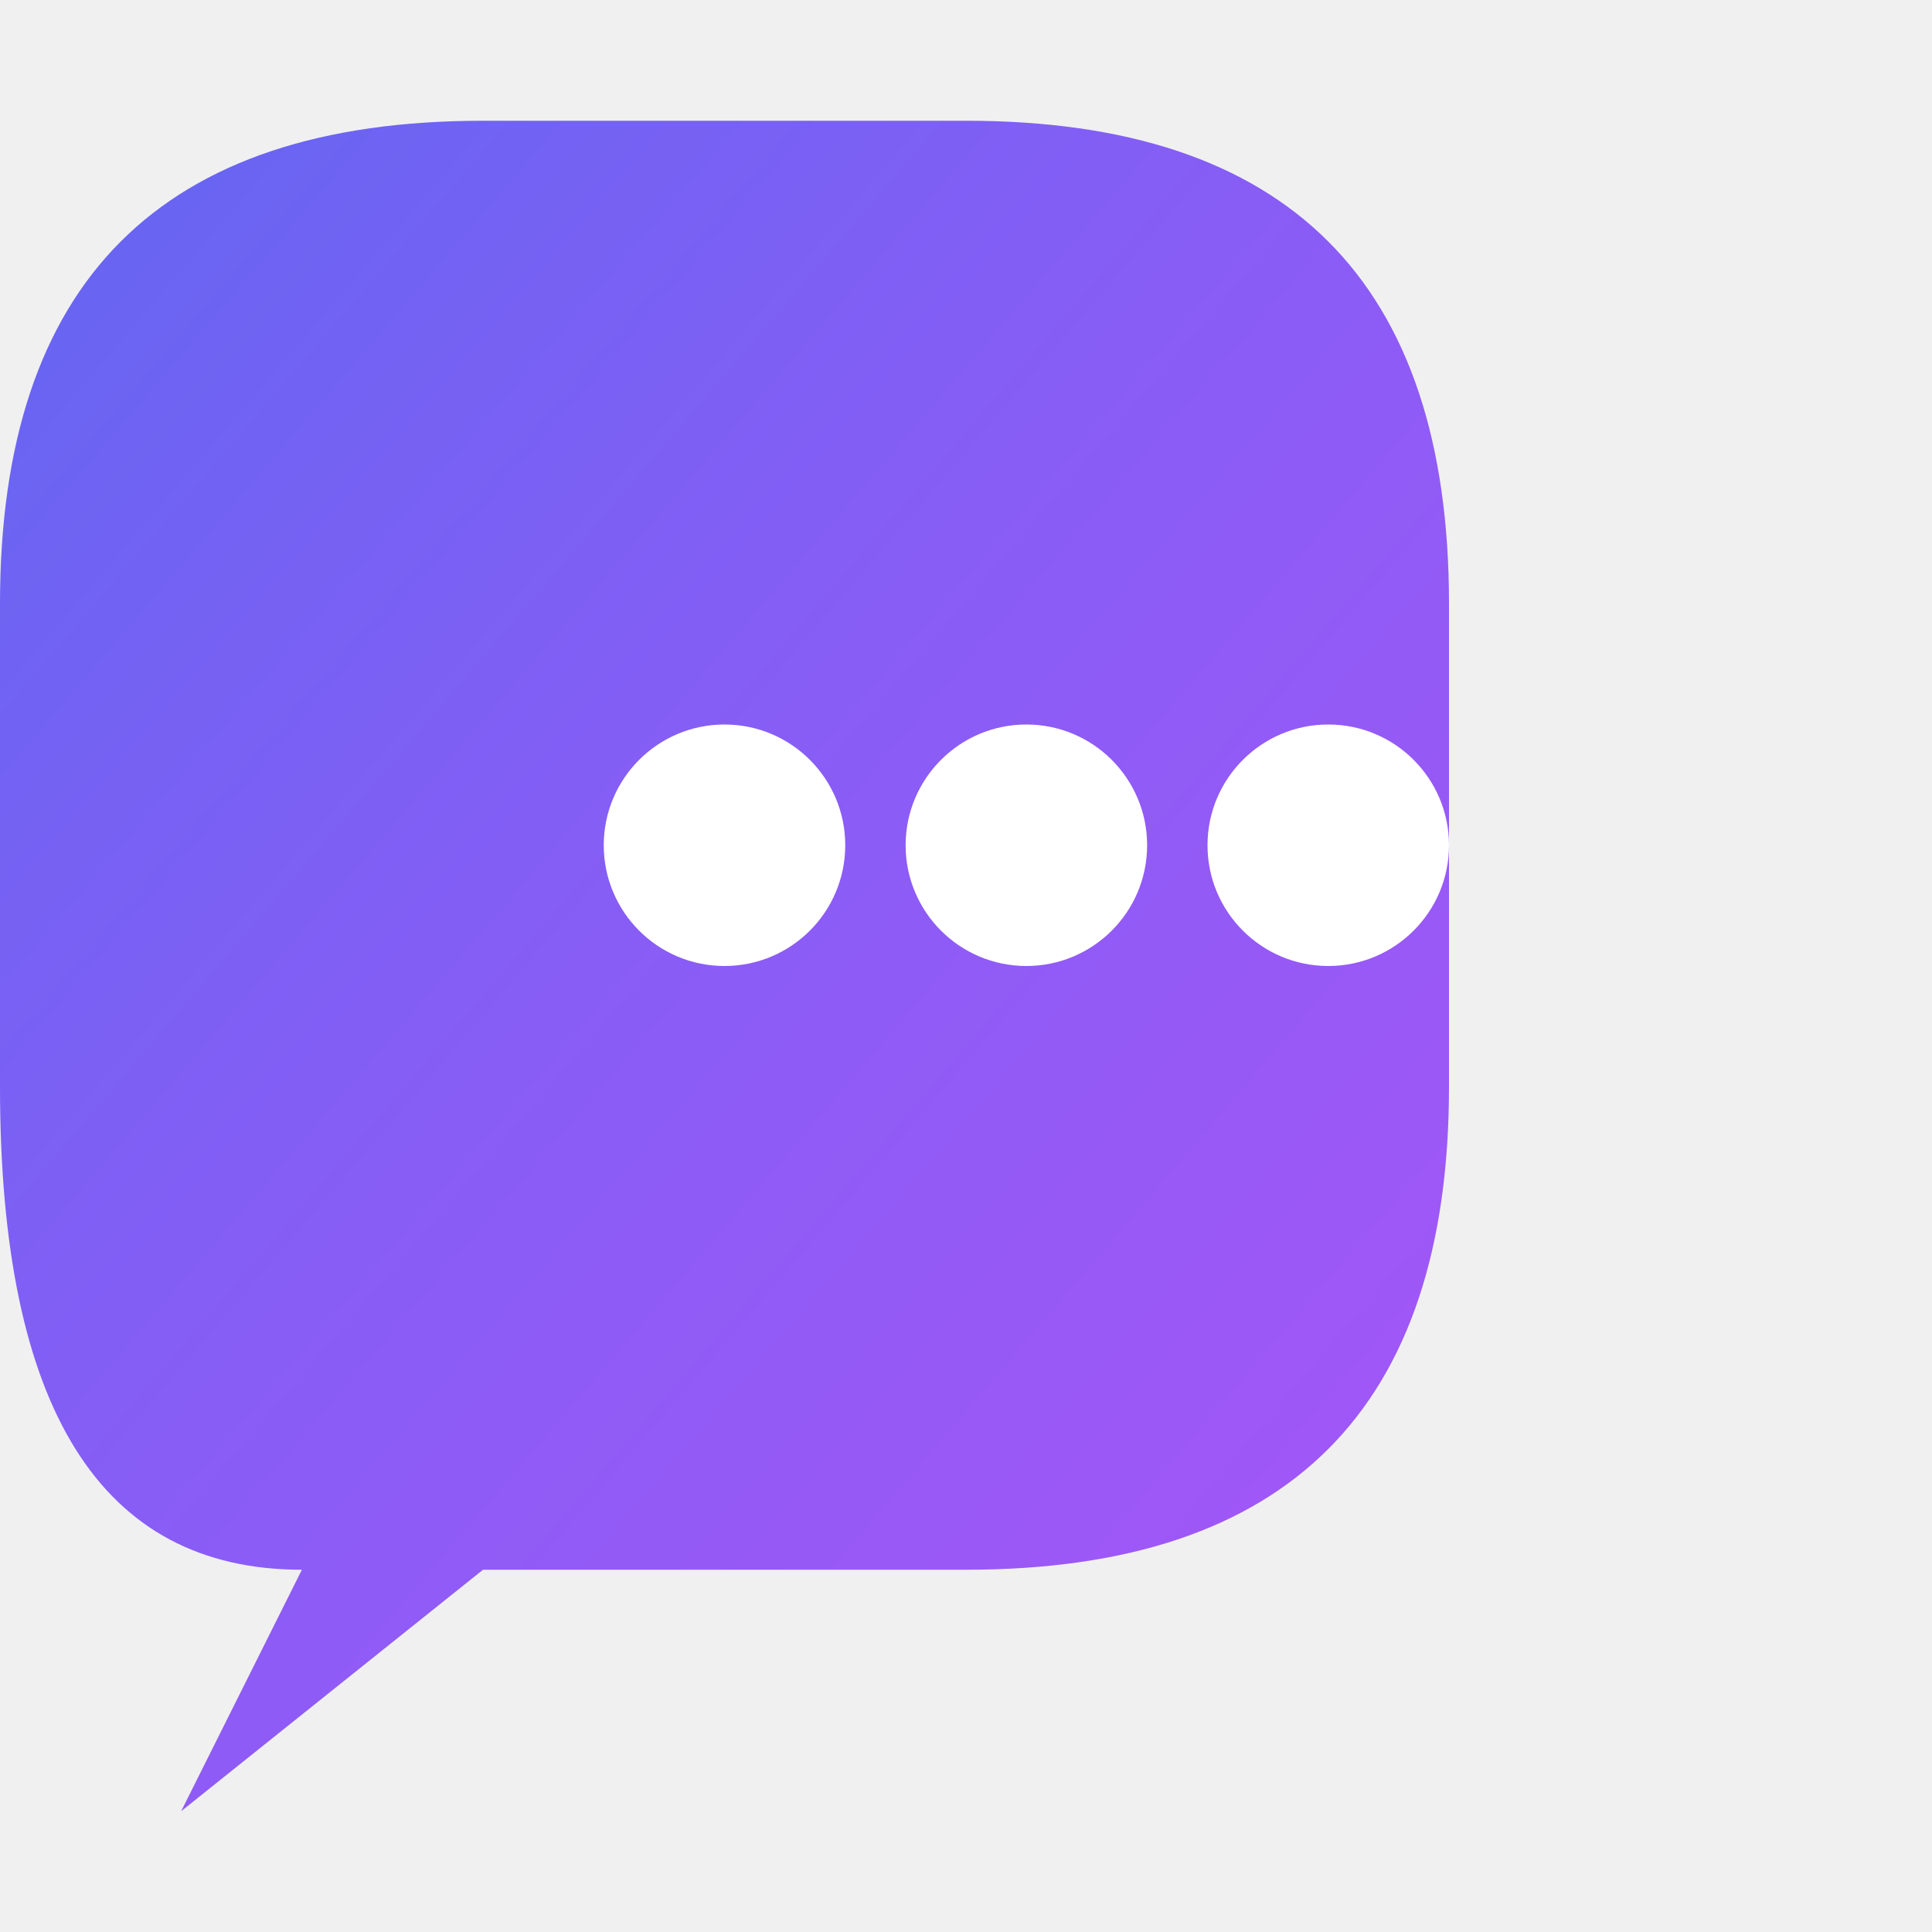
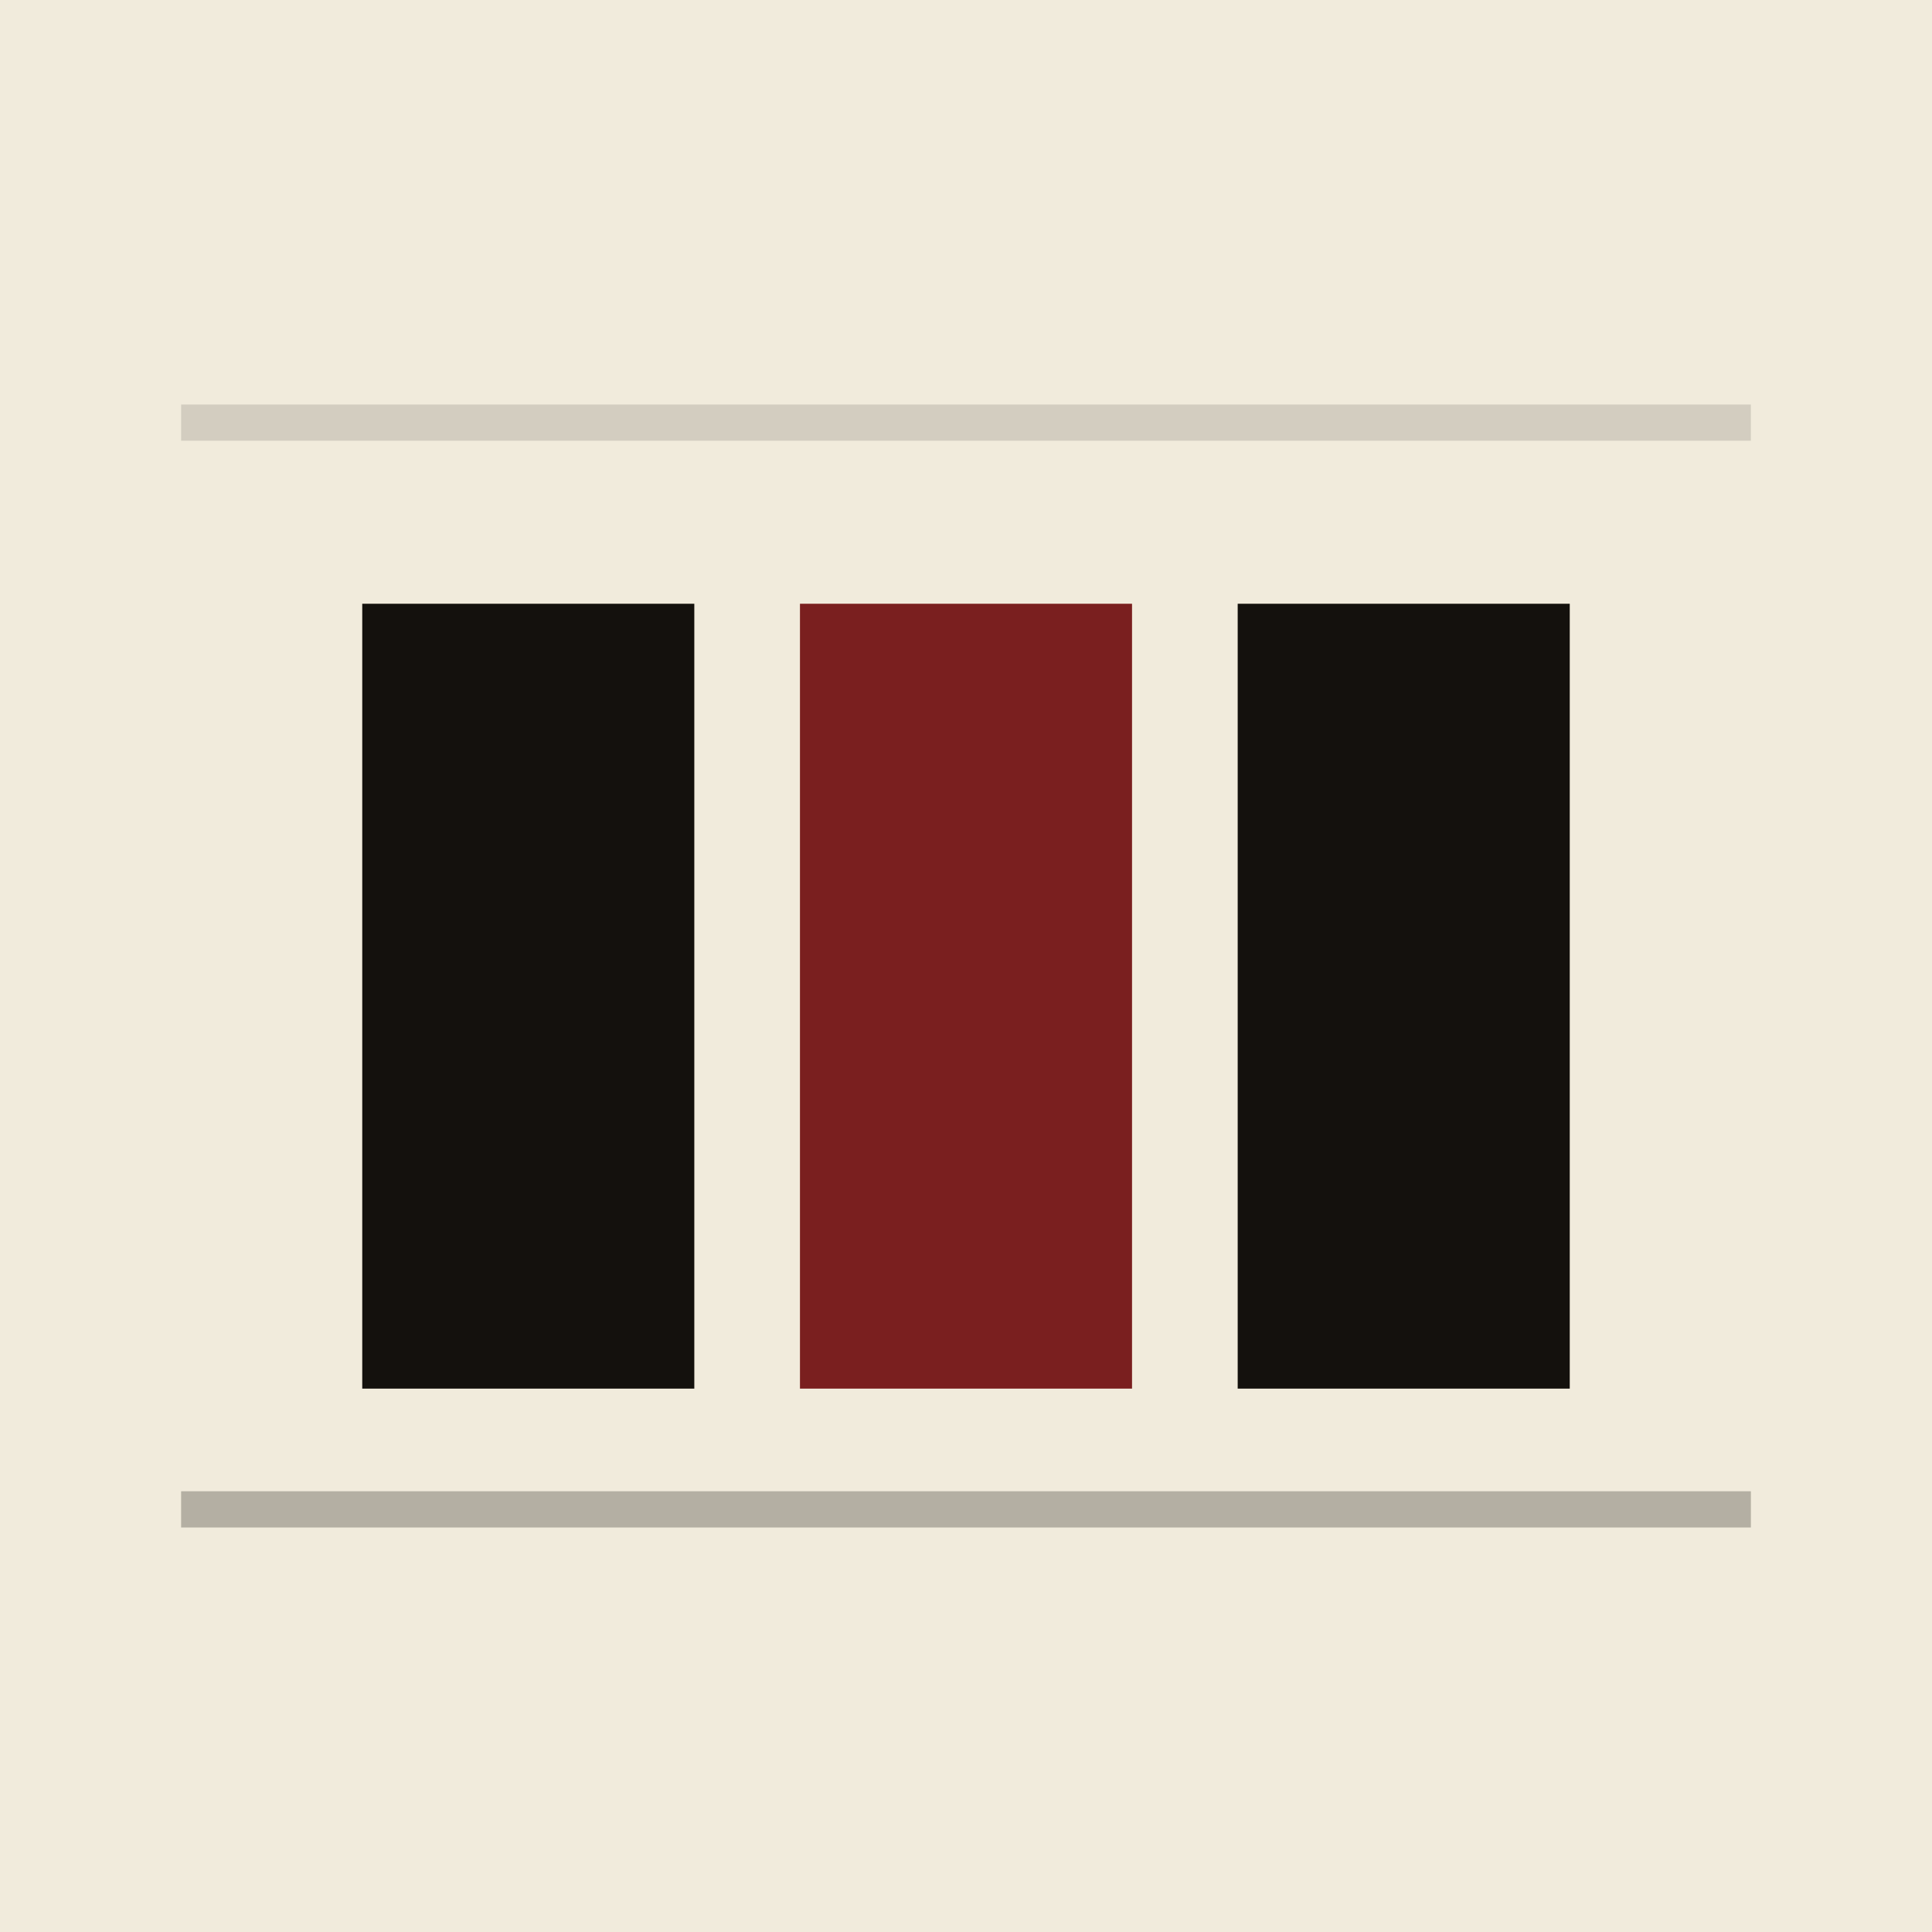
- <svg xmlns="http://www.w3.org/2000/svg" viewBox="0 0 32 32" width="32" height="32">
-   <defs>
-     <linearGradient id="grad-fav" x1="0%" y1="0%" x2="100%" y2="100%">
-       <stop offset="0%" style="stop-color:#6366F1;stop-opacity:1" />
-       <stop offset="50%" style="stop-color:#8B5CF6;stop-opacity:1" />
-       <stop offset="100%" style="stop-color:#A855F7;stop-opacity:1" />
-     </linearGradient>
-   </defs>
-   <path d="M16,2 Q24,2 24,10 L24,18 Q24,26 16,26 L8,26 L3,30 L5,26 Q0,26 0,18 L0,10 Q0,2 8,2 Z" fill="url(#grad-fav)" />
-   <circle cx="12" cy="14" r="2" fill="#FFFFFF" />
-   <circle cx="17" cy="14" r="2" fill="#FFFFFF" />
-   <circle cx="22" cy="14" r="2" fill="#FFFFFF" />
+ <svg xmlns="http://www.w3.org/2000/svg" viewBox="0 0 32 32" width="32" height="32" role="img" aria-labelledby="fav-title">
+   <rect width="32" height="32" fill="#f1ebdc" />
+   <line x1="3" y1="7" x2="29" y2="7" stroke="#14110d" stroke-width="0.6" opacity="0.14" />
+   <rect x="6" y="10" width="5.5" height="13" fill="#14110d" />
+   <rect x="13.25" y="10" width="5.5" height="13" fill="#7a1f1f" />
+   <rect x="20.5" y="10" width="5.5" height="13" fill="#14110d" />
+   <line x1="3" y1="25" x2="29" y2="25" stroke="#14110d" stroke-width="0.6" opacity="0.28" />
</svg>
